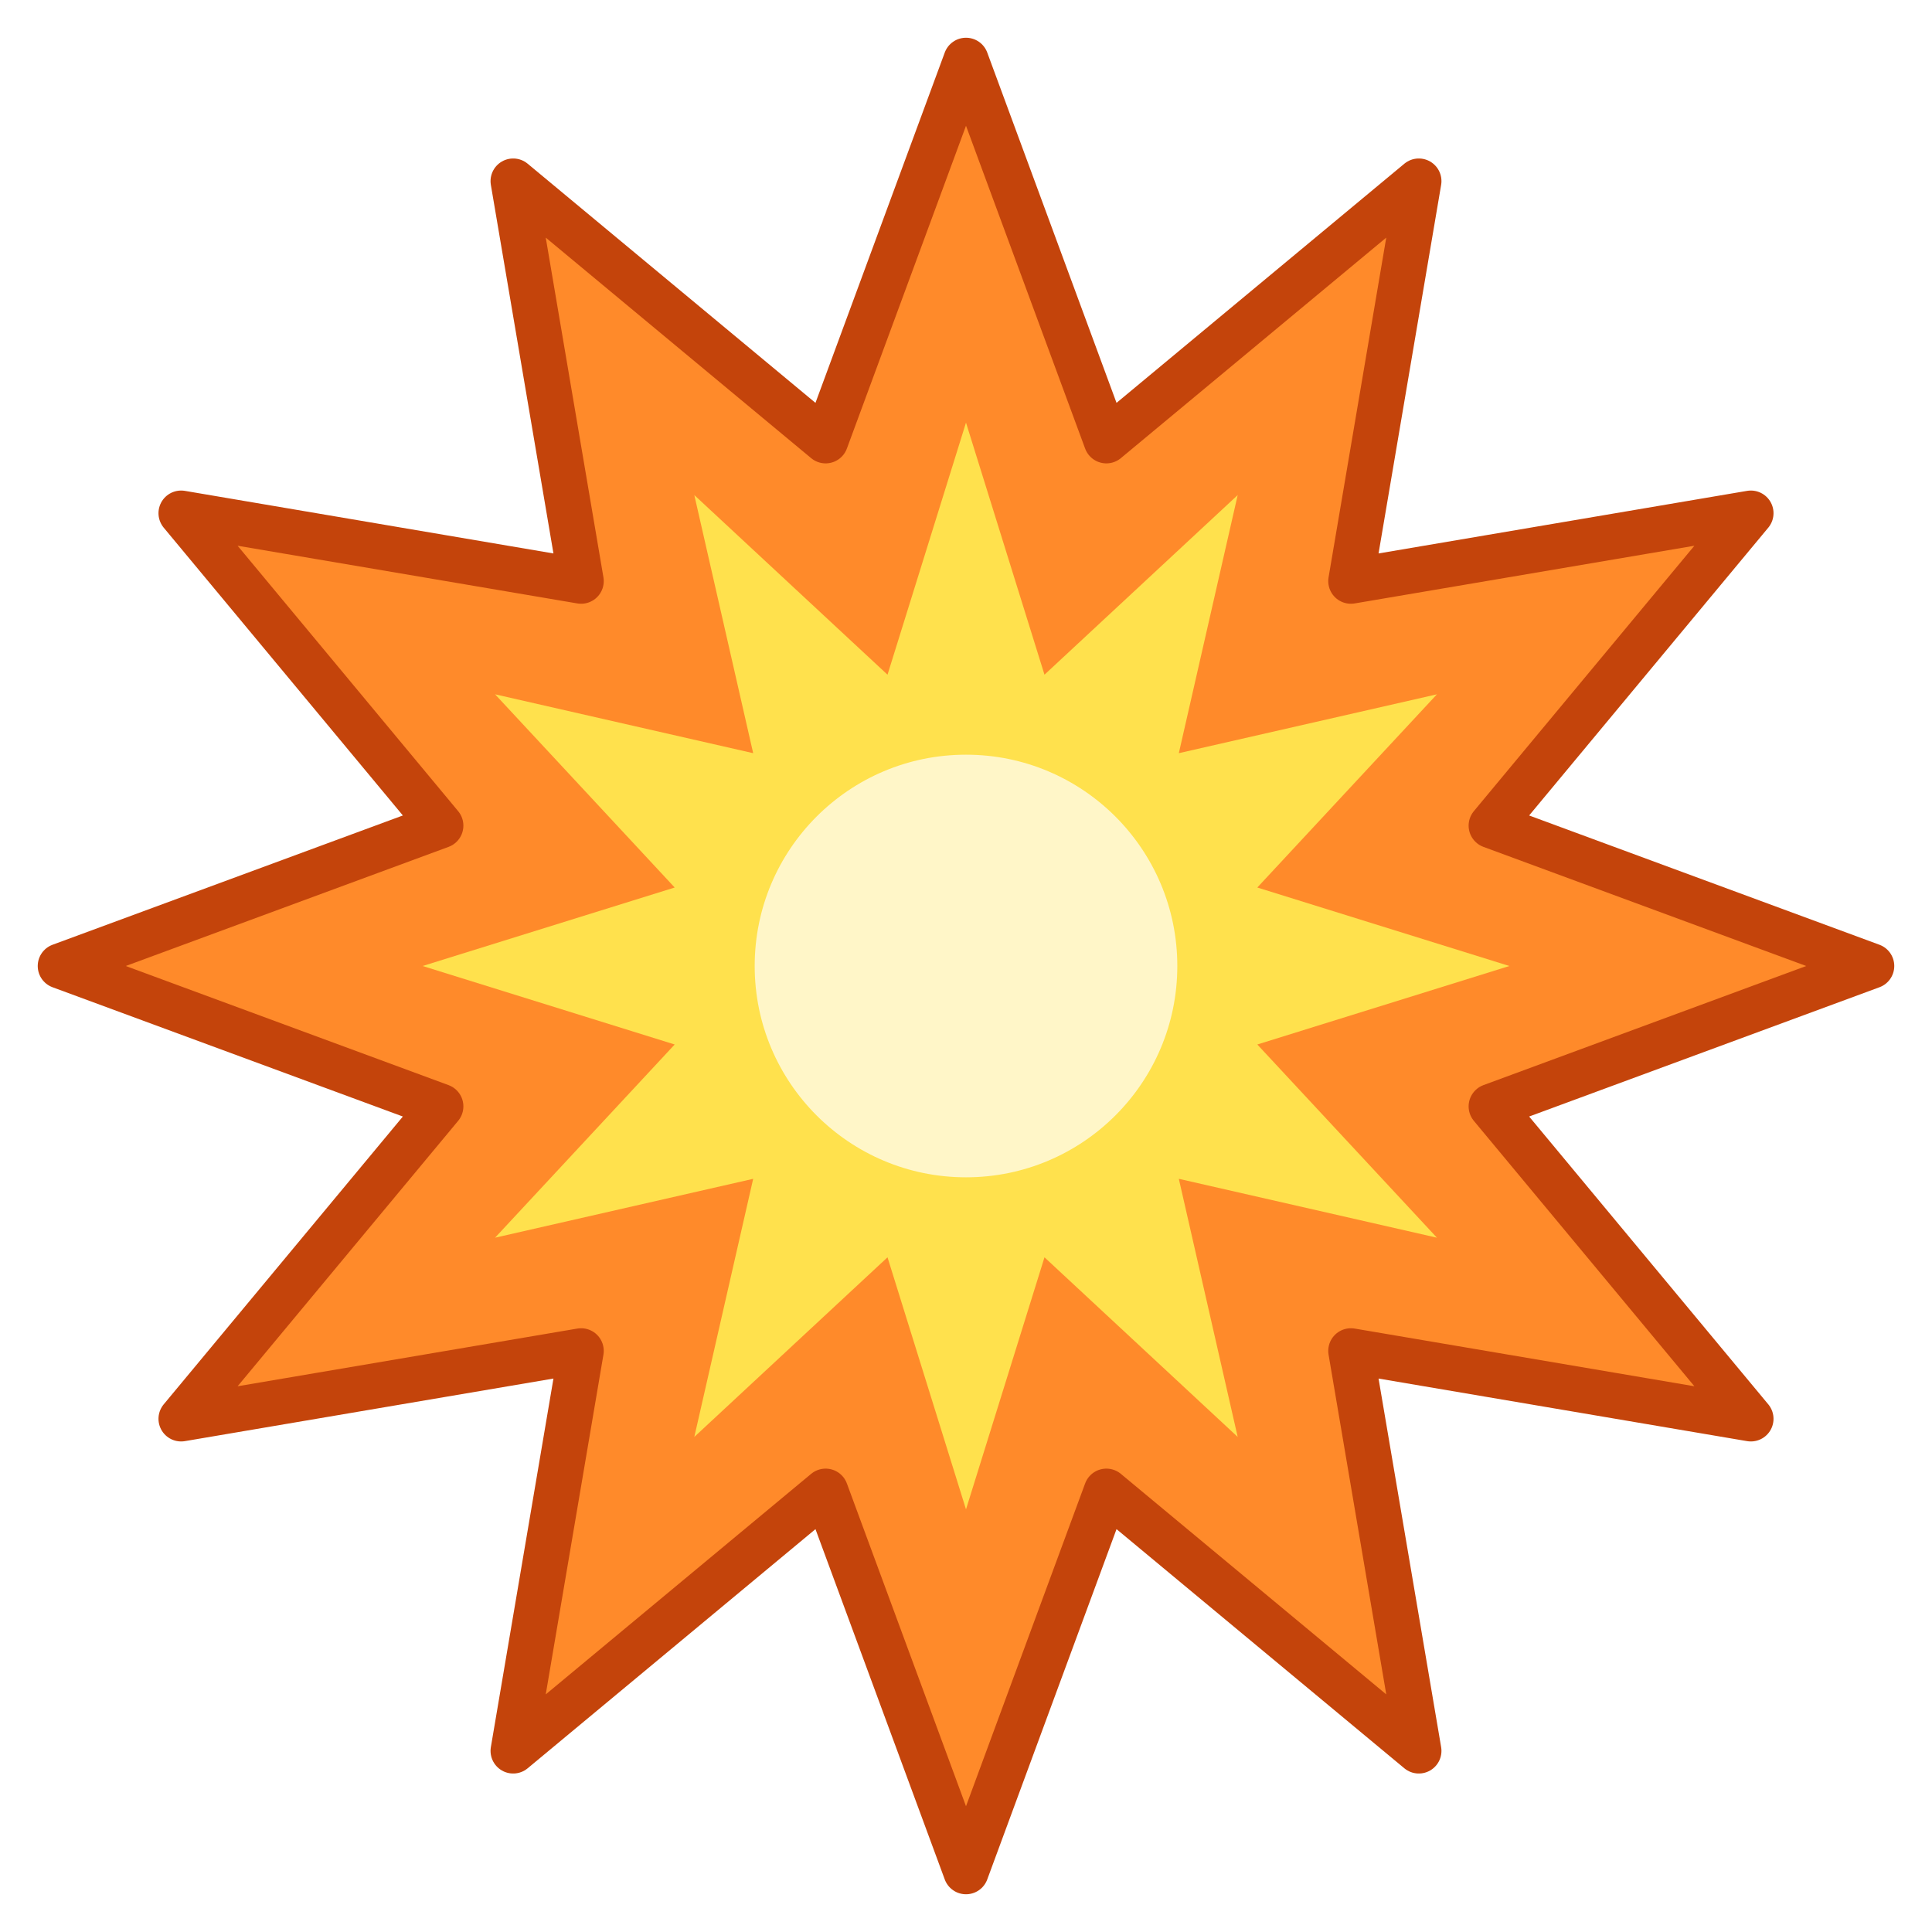
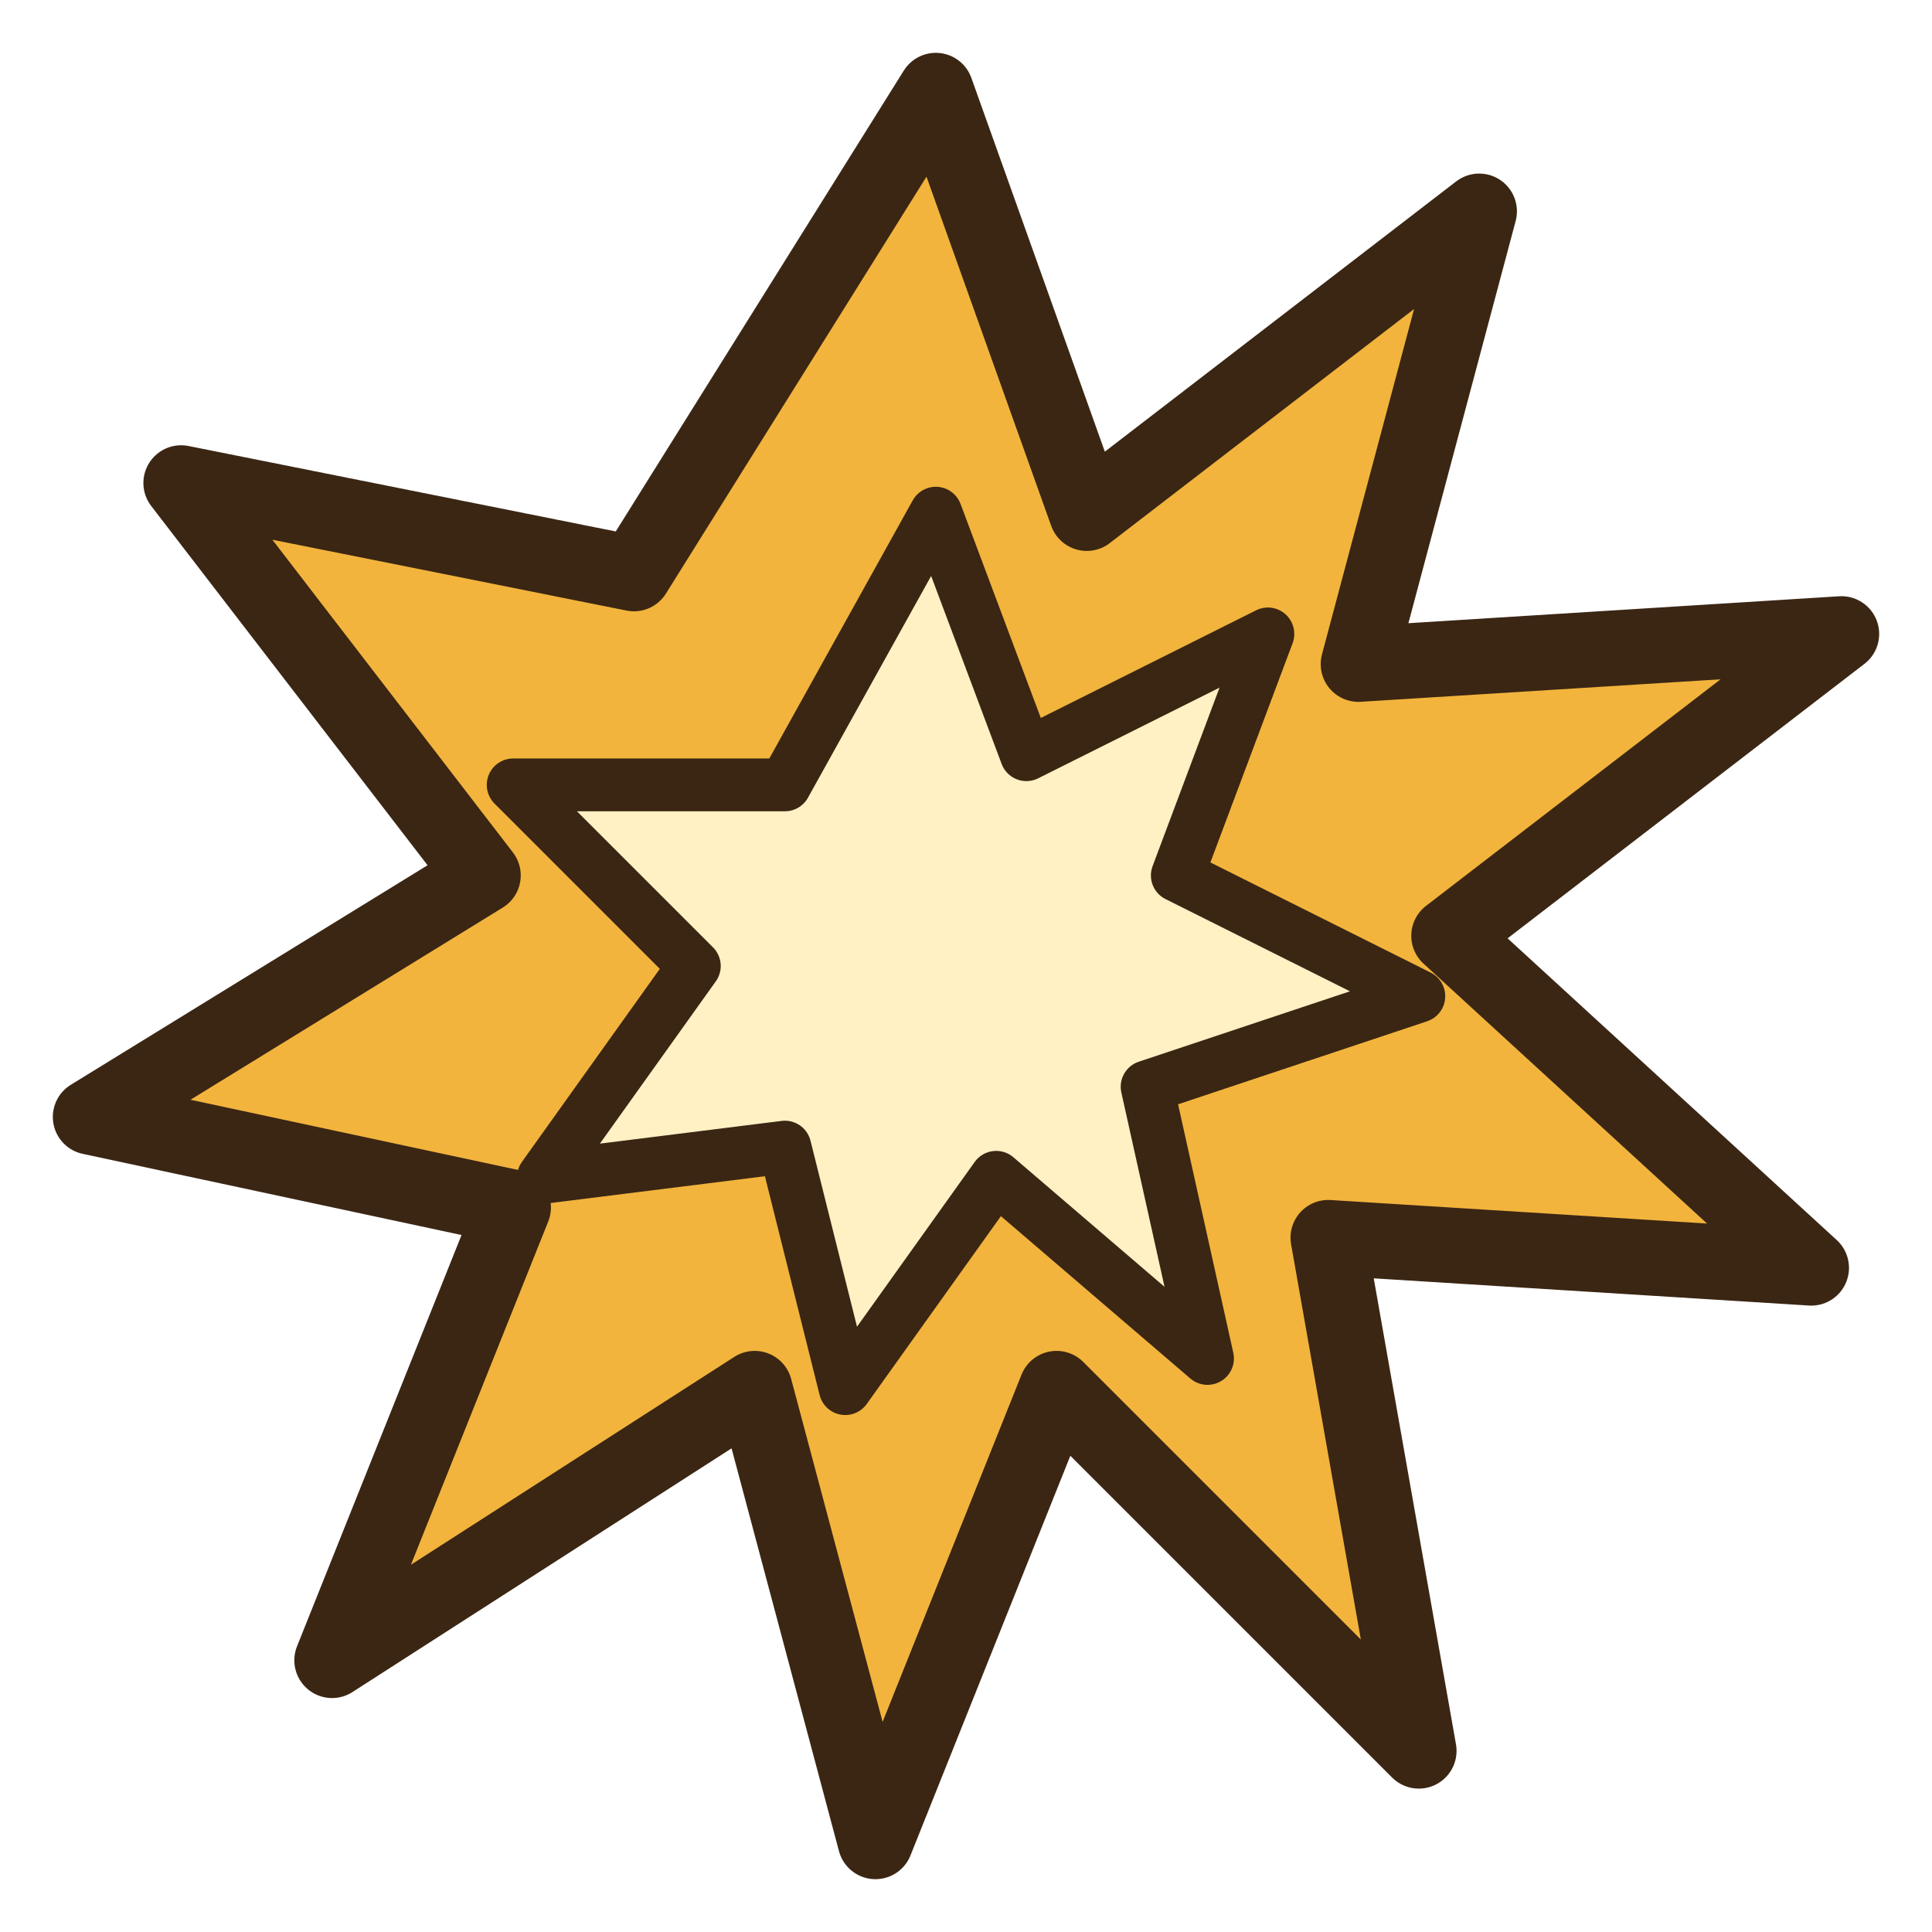
<svg xmlns="http://www.w3.org/2000/svg" viewBox="0 0 128 128">
-   <polygon points="64.0,4.0 73.3,29.2 94.0,12.0 89.5,38.5 116.0,34.0 98.8,54.7 124.0,64.0 98.8,73.3 116.0,94.0 89.5,89.5 94.0,116.0 73.3,98.8 64.0,124.0 54.7,98.8 34.0,116.0 38.5,89.5 12.0,94.0 29.2,73.3 4.0,64.0 29.2,54.7 12.0,34.0 38.5,38.5 34.0,12.0 54.7,29.2" fill="#ff8a2a" stroke="#c4440b" stroke-width="3" stroke-linejoin="round" />
-   <polygon points="64.0,28.0 69.2,44.7 82.0,32.8 78.1,49.9 95.2,46.0 83.3,58.8 100.0,64.0 83.3,69.2 95.2,82.0 78.1,78.1 82.0,95.2 69.2,83.3 64.0,100.0 58.8,83.3 46.0,95.2 49.9,78.1 32.8,82.0 44.7,69.2 28.0,64.0 44.7,58.8 32.8,46.0 49.9,49.9 46.0,32.8 58.8,44.7" fill="#ffe14d" />
-   <circle cx="64" cy="64" r="14" fill="#fff6c8" />
+   <g stroke="#3b2614" stroke-width="5" stroke-linejoin="round">
+     <path d="M62 6 L72 34 L98 14 L90 44 L122 42 L96 62 L120 84 L88 82 L94 116 L70 92 L58 122 L50 92 L22 110 L34 80 L6 74 L32 58 L12 32 L42 38 Z" fill="#f2b43c" />
+     <path d="M62 34 L68 50 L84 42 L78 58 L94 66 L76 72 L80 90 L66 78 L56 92 L52 76 L36 78 L46 64 L34 52 L52 52 Z" fill="#fff1c4" stroke-width="3.5" />
+   </g>
</svg>
